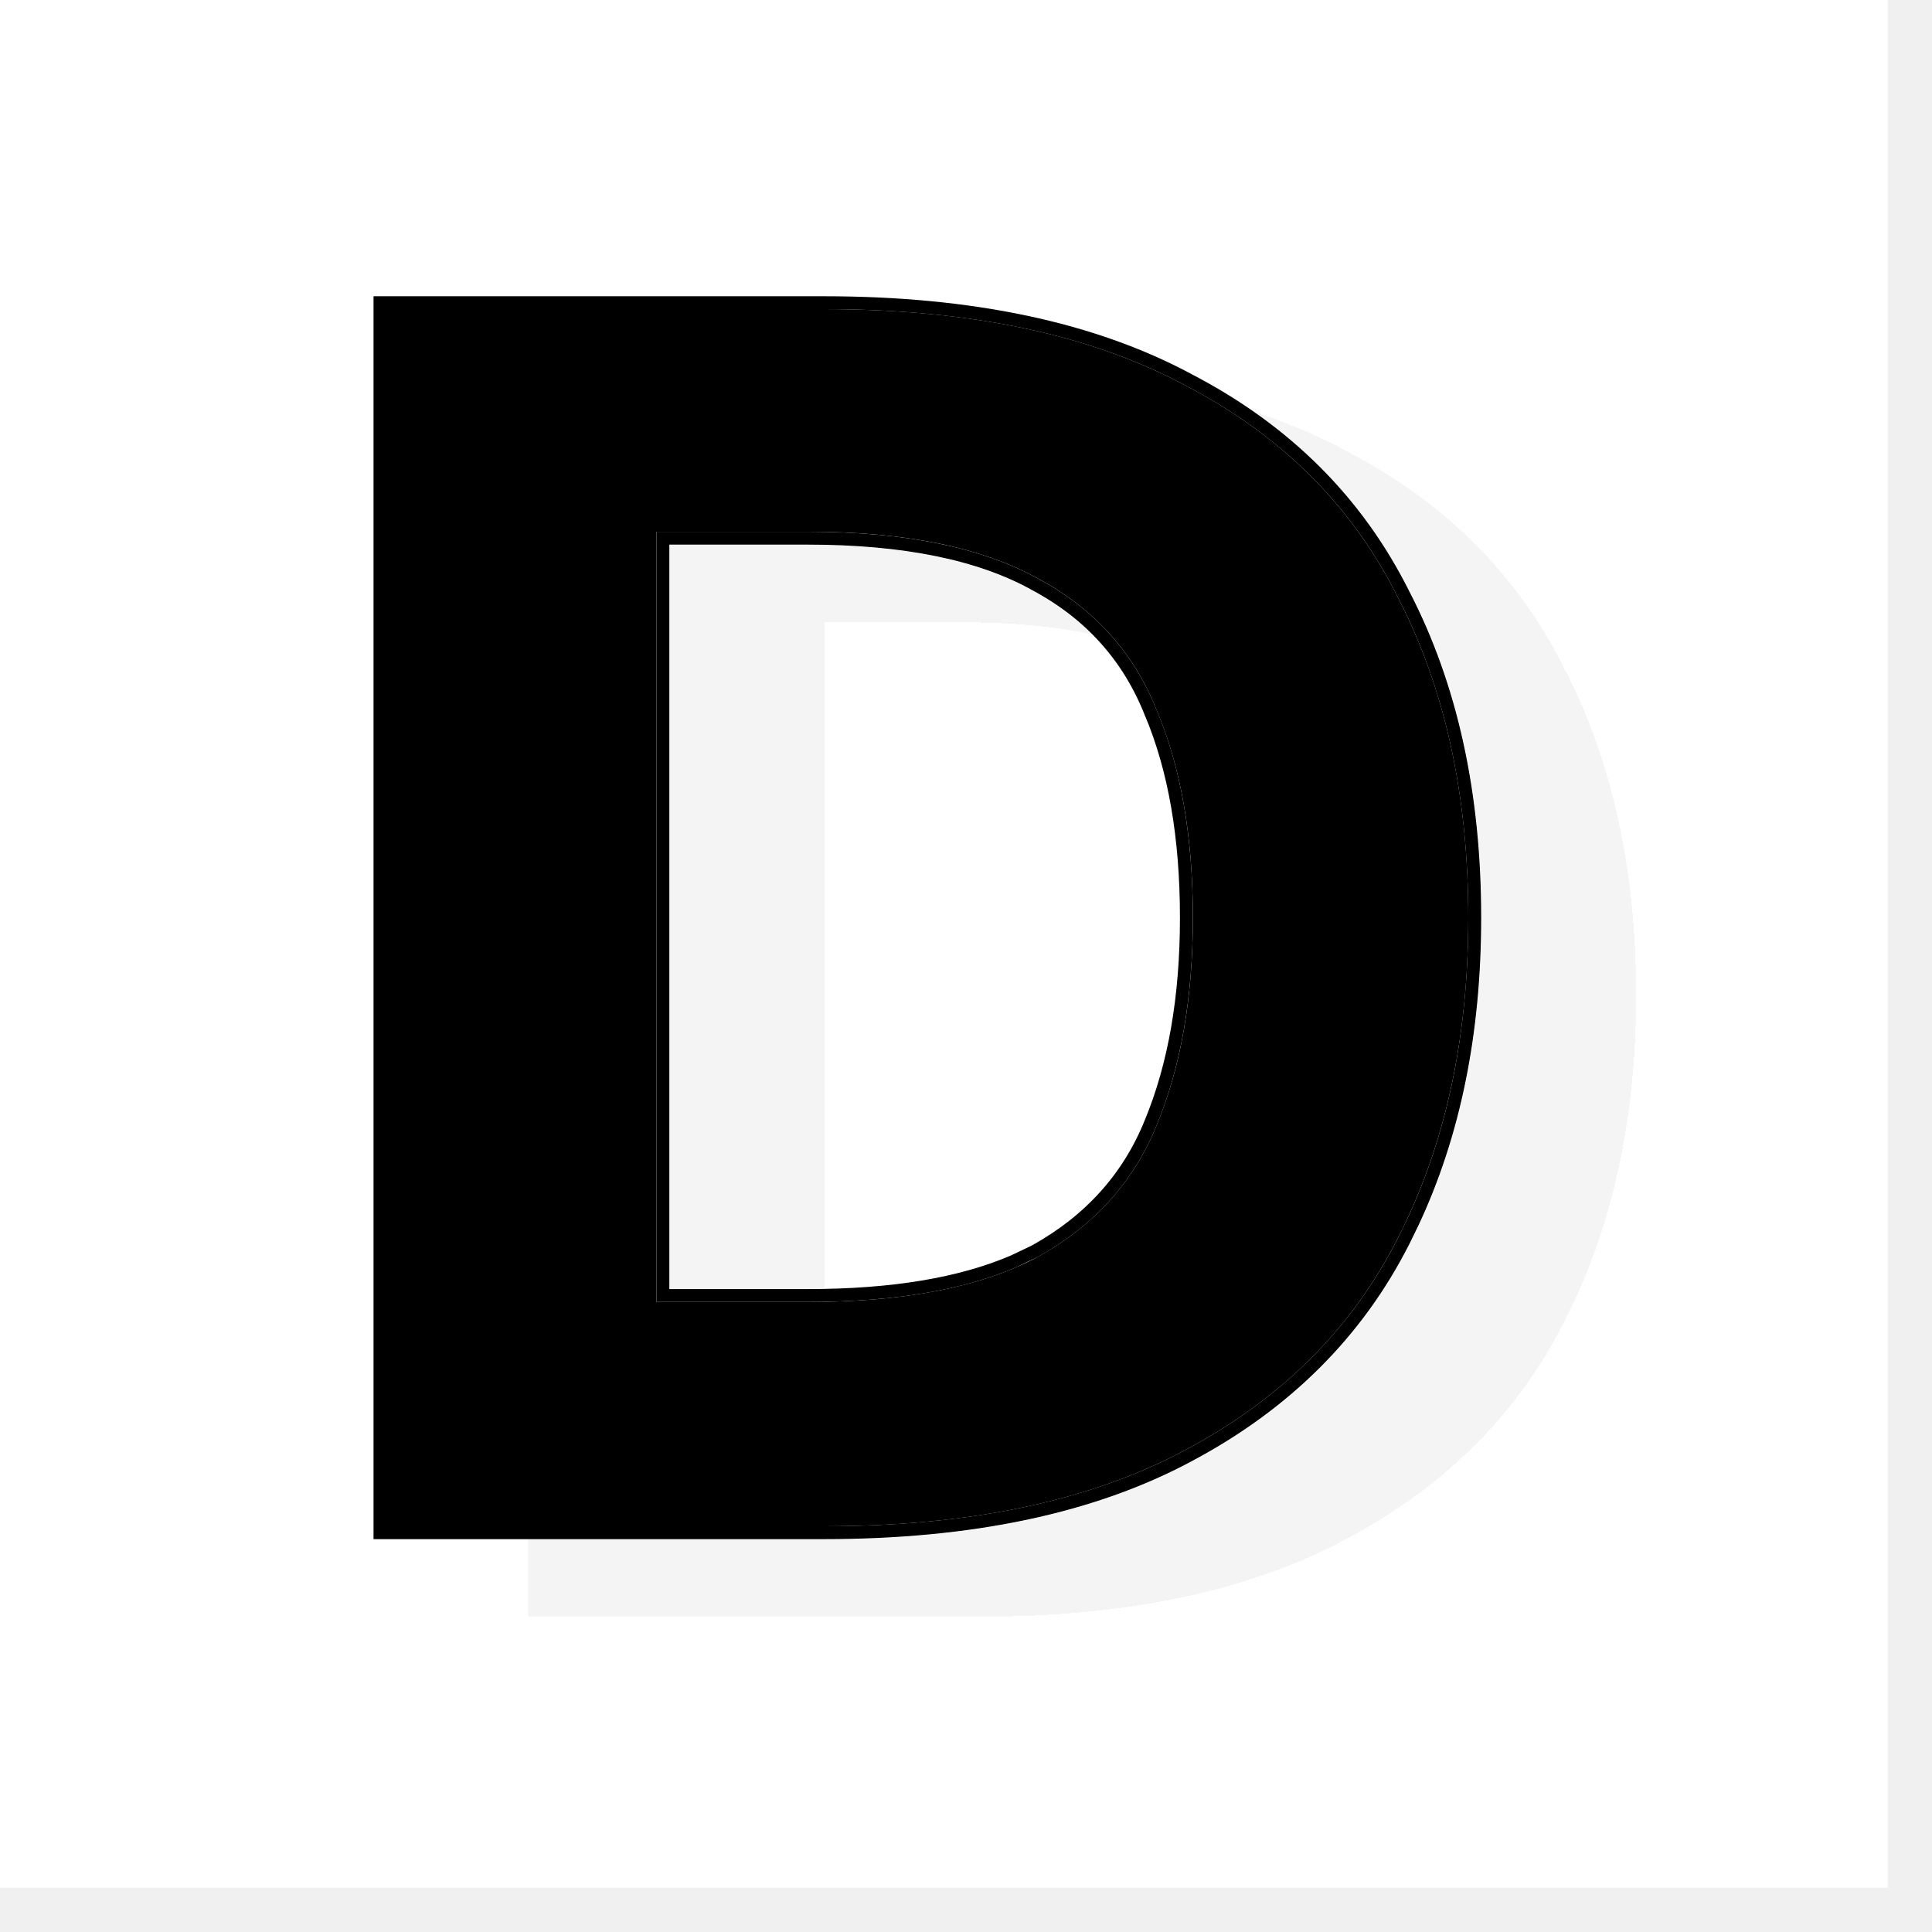
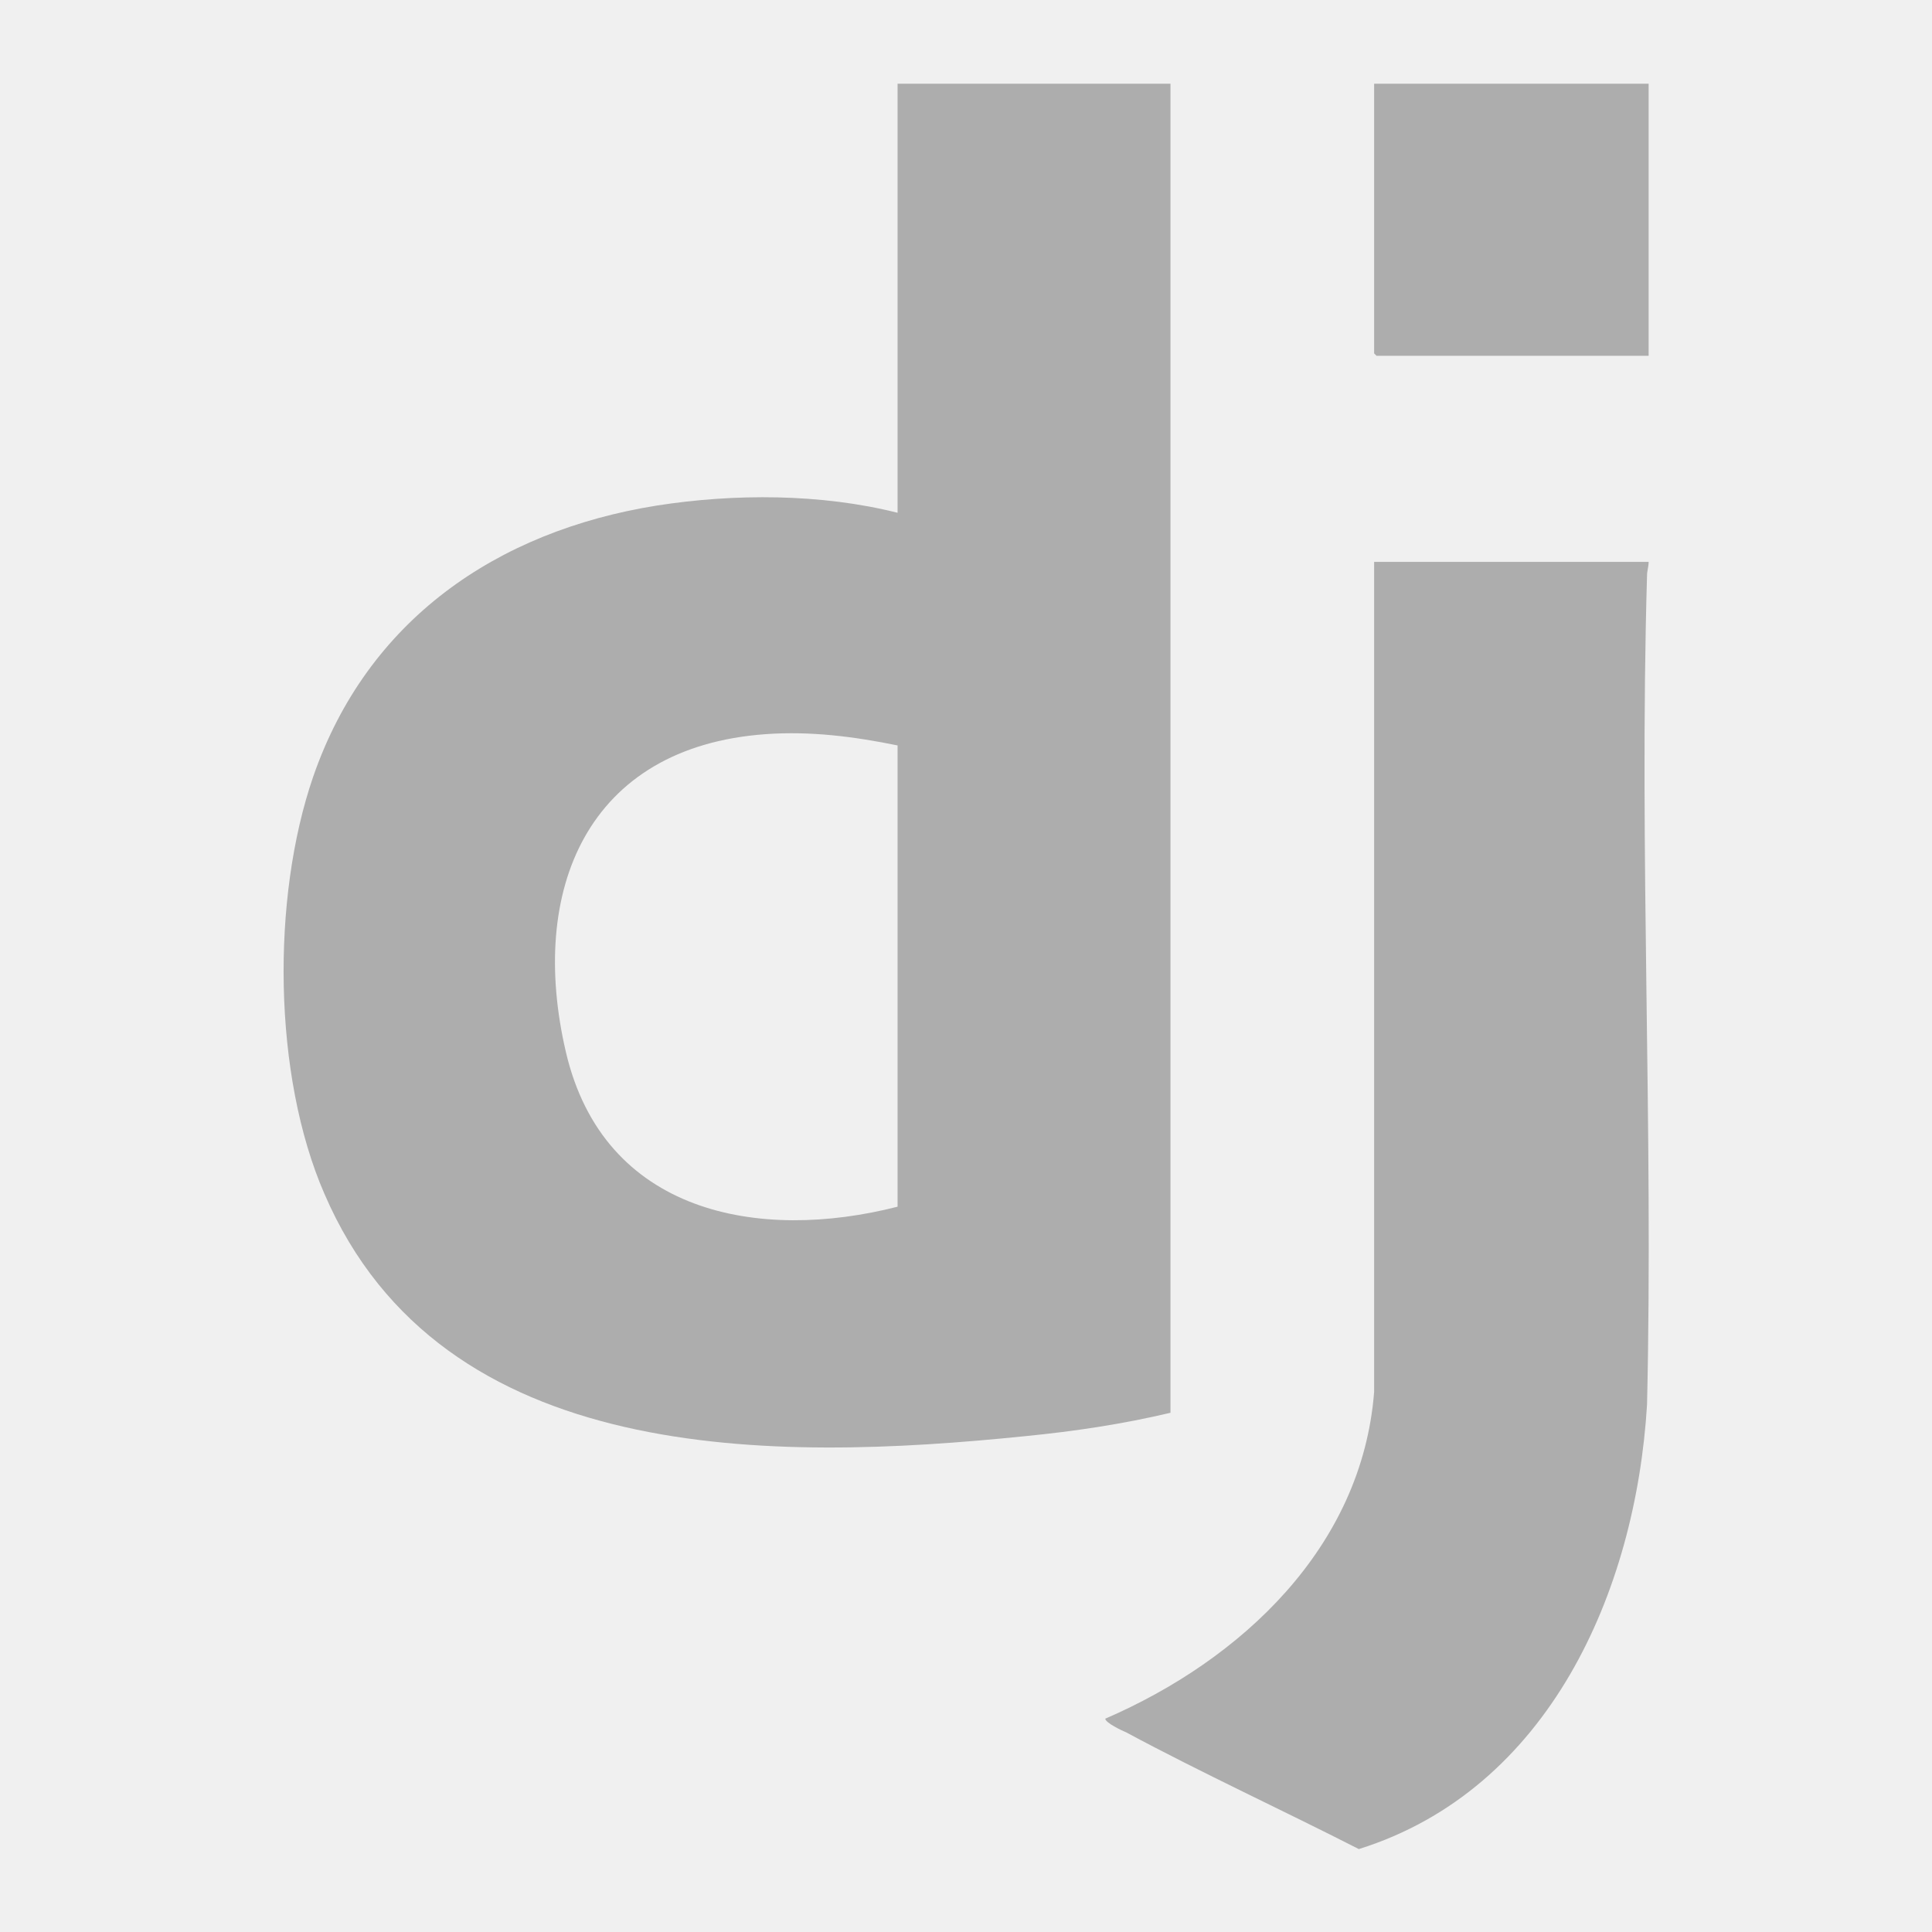
- <svg xmlns="http://www.w3.org/2000/svg" width="25" height="25" viewBox="0 0 25 25" fill="none">
-   <rect width="24.428" height="24.428" fill="white" />
-   <g filter="url(#filter0_d_2211_102746)">
-     <path d="M5 19.75V4H10.661C12.555 4 14.116 4.33 15.343 4.99C16.585 5.635 17.501 6.55 18.091 7.735C18.697 8.905 19 10.285 19 11.875C19 13.45 18.697 14.83 18.091 16.015C17.501 17.185 16.585 18.1 15.343 18.76C14.116 19.42 12.555 19.75 10.661 19.75H5ZM8.494 16.848H10.451C11.709 16.848 12.703 16.652 13.433 16.262C14.162 15.857 14.675 15.287 14.97 14.553C15.281 13.803 15.436 12.91 15.436 11.875C15.436 10.825 15.281 9.932 14.97 9.197C14.675 8.447 14.162 7.878 13.433 7.487C12.703 7.082 11.709 6.88 10.451 6.88H8.494V16.848Z" fill="black" />
-     <path d="M10.66 3.917C12.564 3.917 14.139 4.248 15.382 4.916H15.381C16.637 5.568 17.567 6.495 18.165 7.696C18.778 8.88 19.083 10.274 19.083 11.875C19.083 13.362 18.816 14.68 18.277 15.826L18.166 16.053C17.567 17.239 16.638 18.166 15.382 18.834C14.139 19.502 12.564 19.833 10.66 19.833H4.917V3.917H10.66ZM8.578 16.764H10.451C11.545 16.764 12.431 16.616 13.113 16.323L13.394 16.189C14.107 15.792 14.605 15.237 14.893 14.521V14.521C15.198 13.783 15.352 12.902 15.352 11.875C15.352 10.833 15.198 9.952 14.894 9.23L14.893 9.229C14.605 8.498 14.106 7.942 13.394 7.562L13.393 7.561C12.68 7.165 11.701 6.964 10.451 6.964H8.578V16.764Z" stroke="black" stroke-width="0.167" />
-   </g>
+ <svg xmlns="http://www.w3.org/2000/svg" id="Layer_1" data-name="Layer 1" viewBox="0 0 24 24">
  <defs>
-     <filter id="filter0_d_2211_102746" x="4.833" y="3.833" width="16.334" height="17.084" filterUnits="userSpaceOnUse" color-interpolation-filters="sRGB">
-       <feFlood flood-opacity="0" result="BackgroundImageFix" />
-       <feColorMatrix in="SourceAlpha" type="matrix" values="0 0 0 0 0 0 0 0 0 0 0 0 0 0 0 0 0 0 127 0" result="hardAlpha" />
-       <feOffset dx="2" dy="1" />
-       <feComposite in2="hardAlpha" operator="out" />
-       <feColorMatrix type="matrix" values="0 0 0 0 0.957 0 0 0 0 0.957 0 0 0 0 0.957 0 0 0 1 0" />
-       <feBlend mode="normal" in2="BackgroundImageFix" result="effect1_dropShadow_2211_102746" />
-       <feBlend mode="normal" in="SourceGraphic" in2="effect1_dropShadow_2211_102746" result="shape" />
-     </filter>
+     <style>
+       .cls-1 {
+         fill: #adadad;
+       }
+     </style>
  </defs>
+   <path class="cls-1" d="M14.54,1.04v16.51c-.59.14-1.19.23-1.8.29-3.13.32-7.25.38-8.71-3.01-.64-1.47-.66-3.67-.14-5.18.67-1.94,2.27-3.05,4.27-3.37.96-.15,2.04-.15,2.99.09V1.04h3.39ZM11.15,9.26c-.54-.11-1.08-.18-1.64-.14-2.22.16-2.95,1.94-2.48,3.95s2.4,2.36,4.12,1.92v-5.73Z" />
+   <path class="cls-1" d="M20.48,6.98c0,.06-.02.11-.02.17-.1,3.43.08,6.87,0,10.3-.14,2.32-1.22,4.78-3.58,5.52-.96-.49-1.94-.94-2.89-1.45-.05-.02-.26-.12-.26-.17,1.69-.73,3.19-2.13,3.34-4.06V6.98s3.41,0,3.41,0Z" />
+   <polygon class="cls-1" points="20.48 1.04 20.48 4.42 17.1 4.42 17.07 4.39 17.07 1.04 20.48 1.04" />
</svg>
